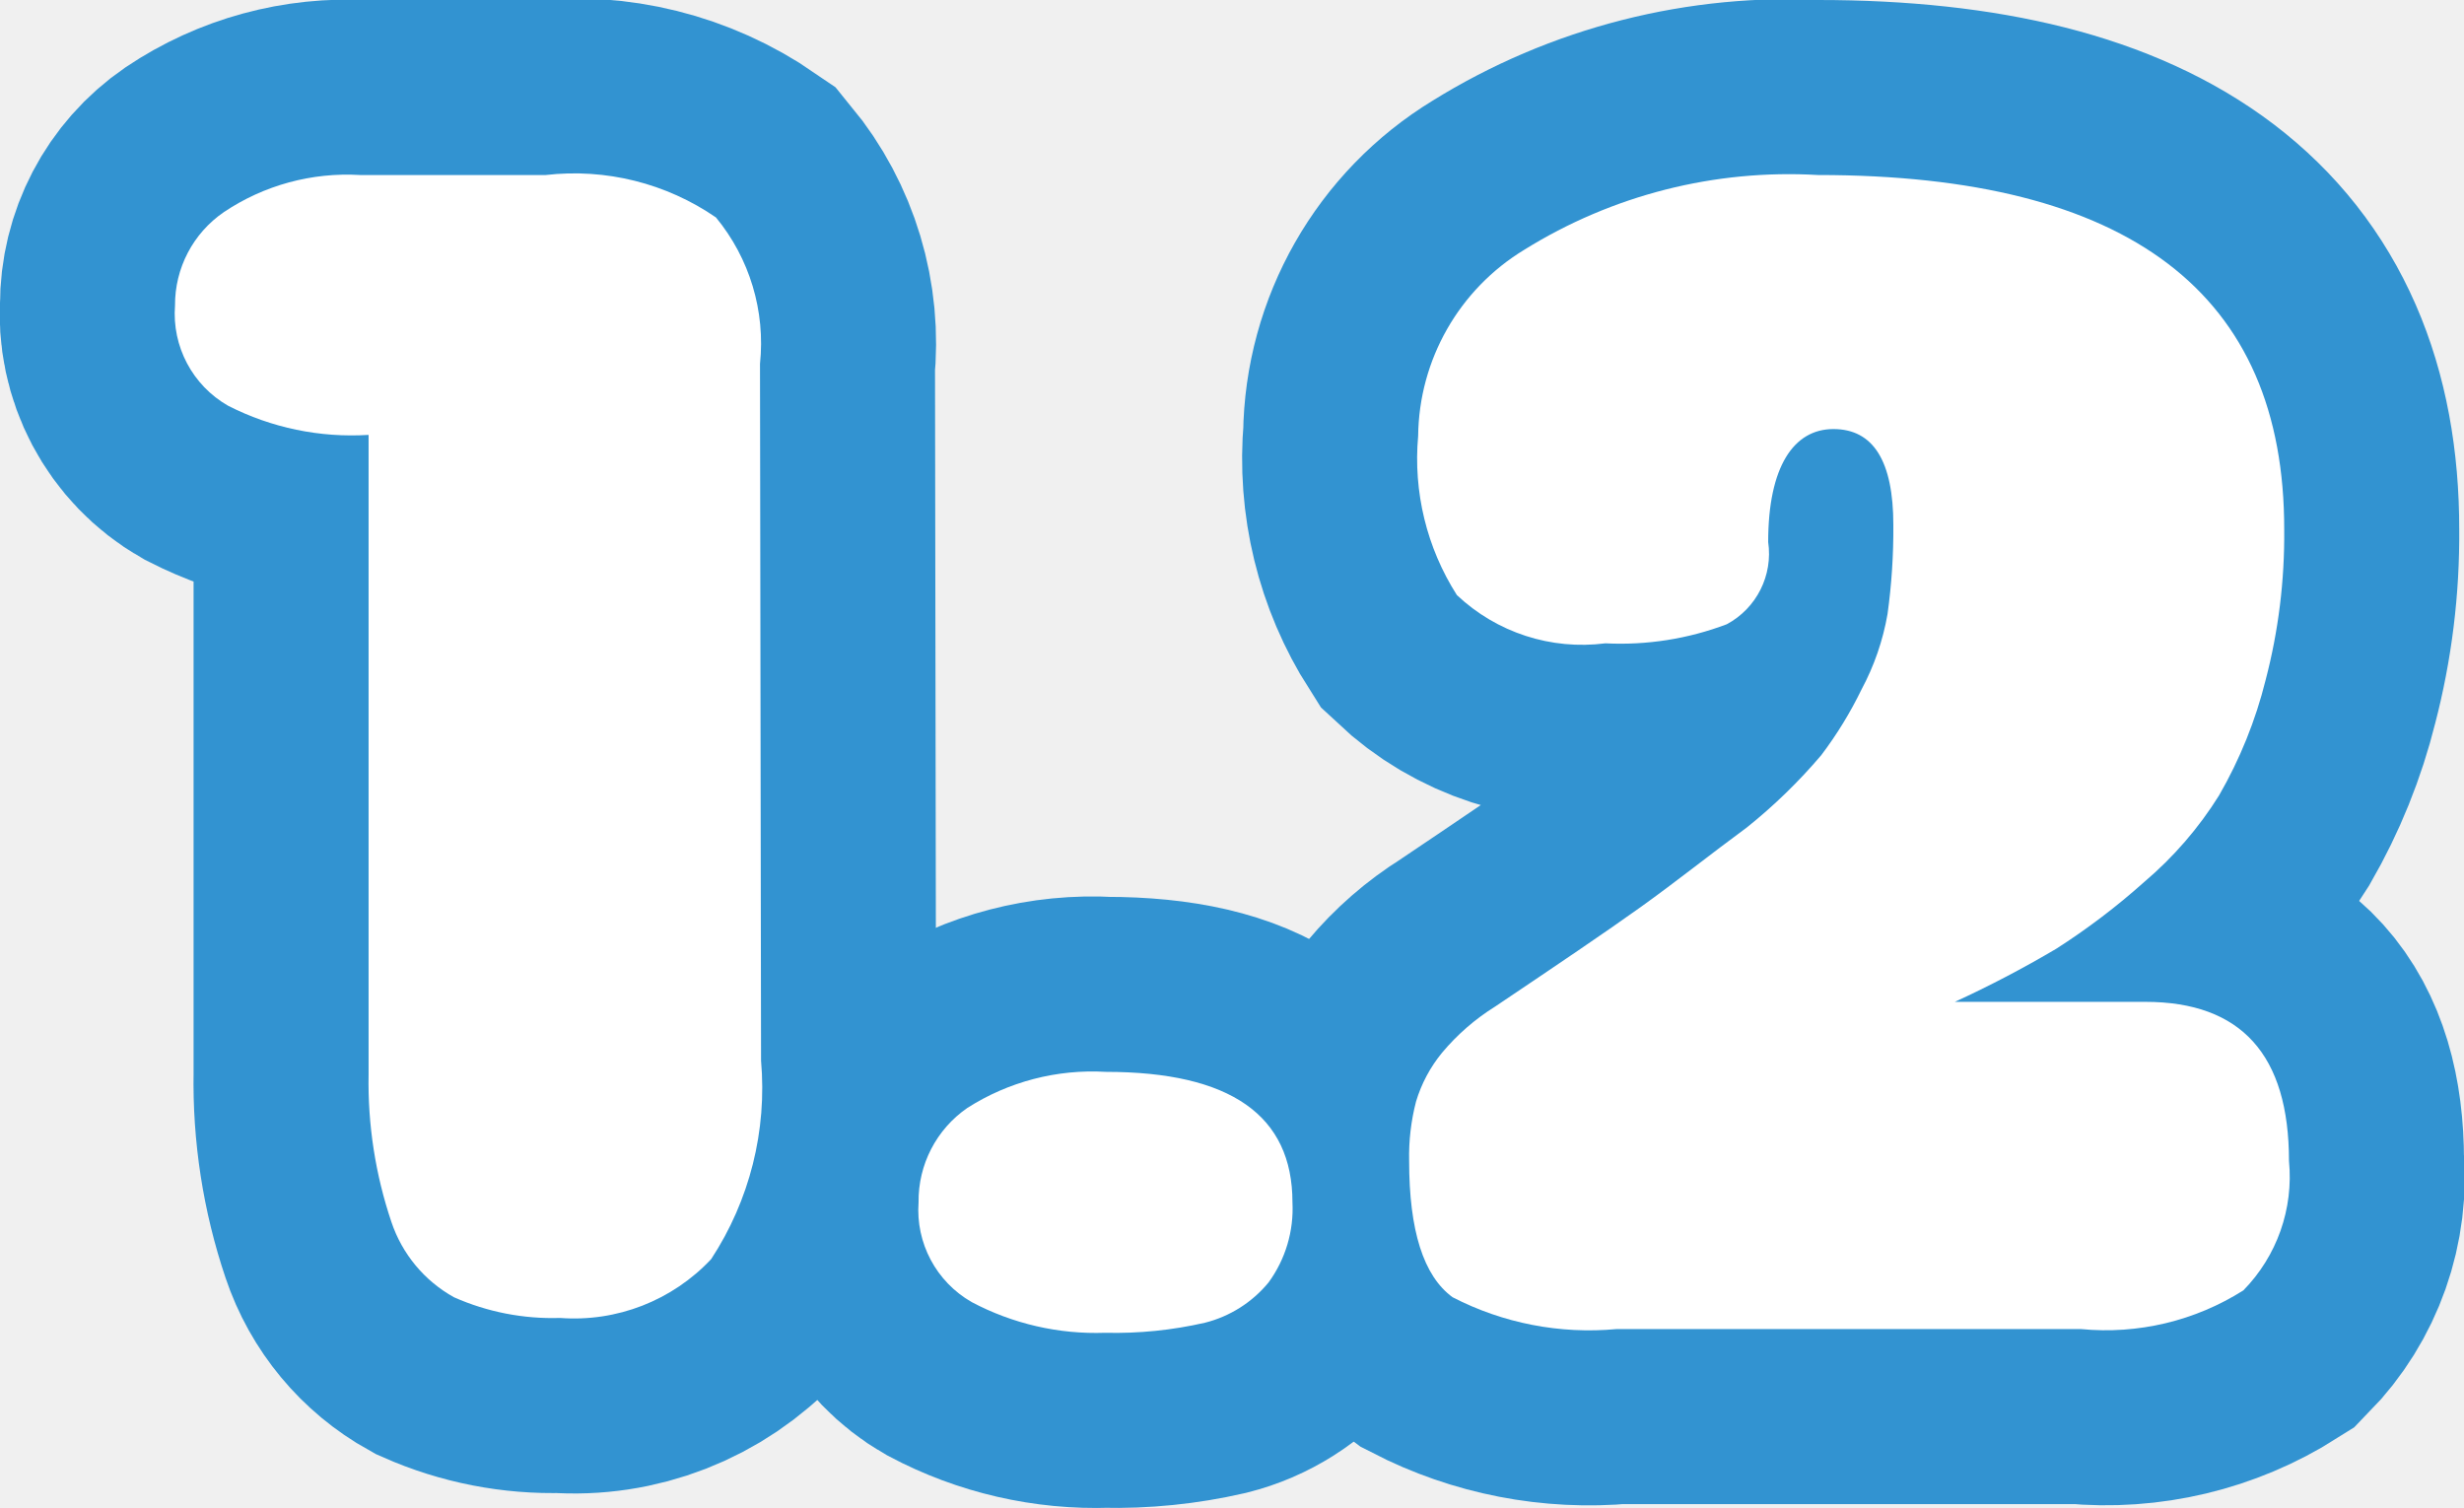
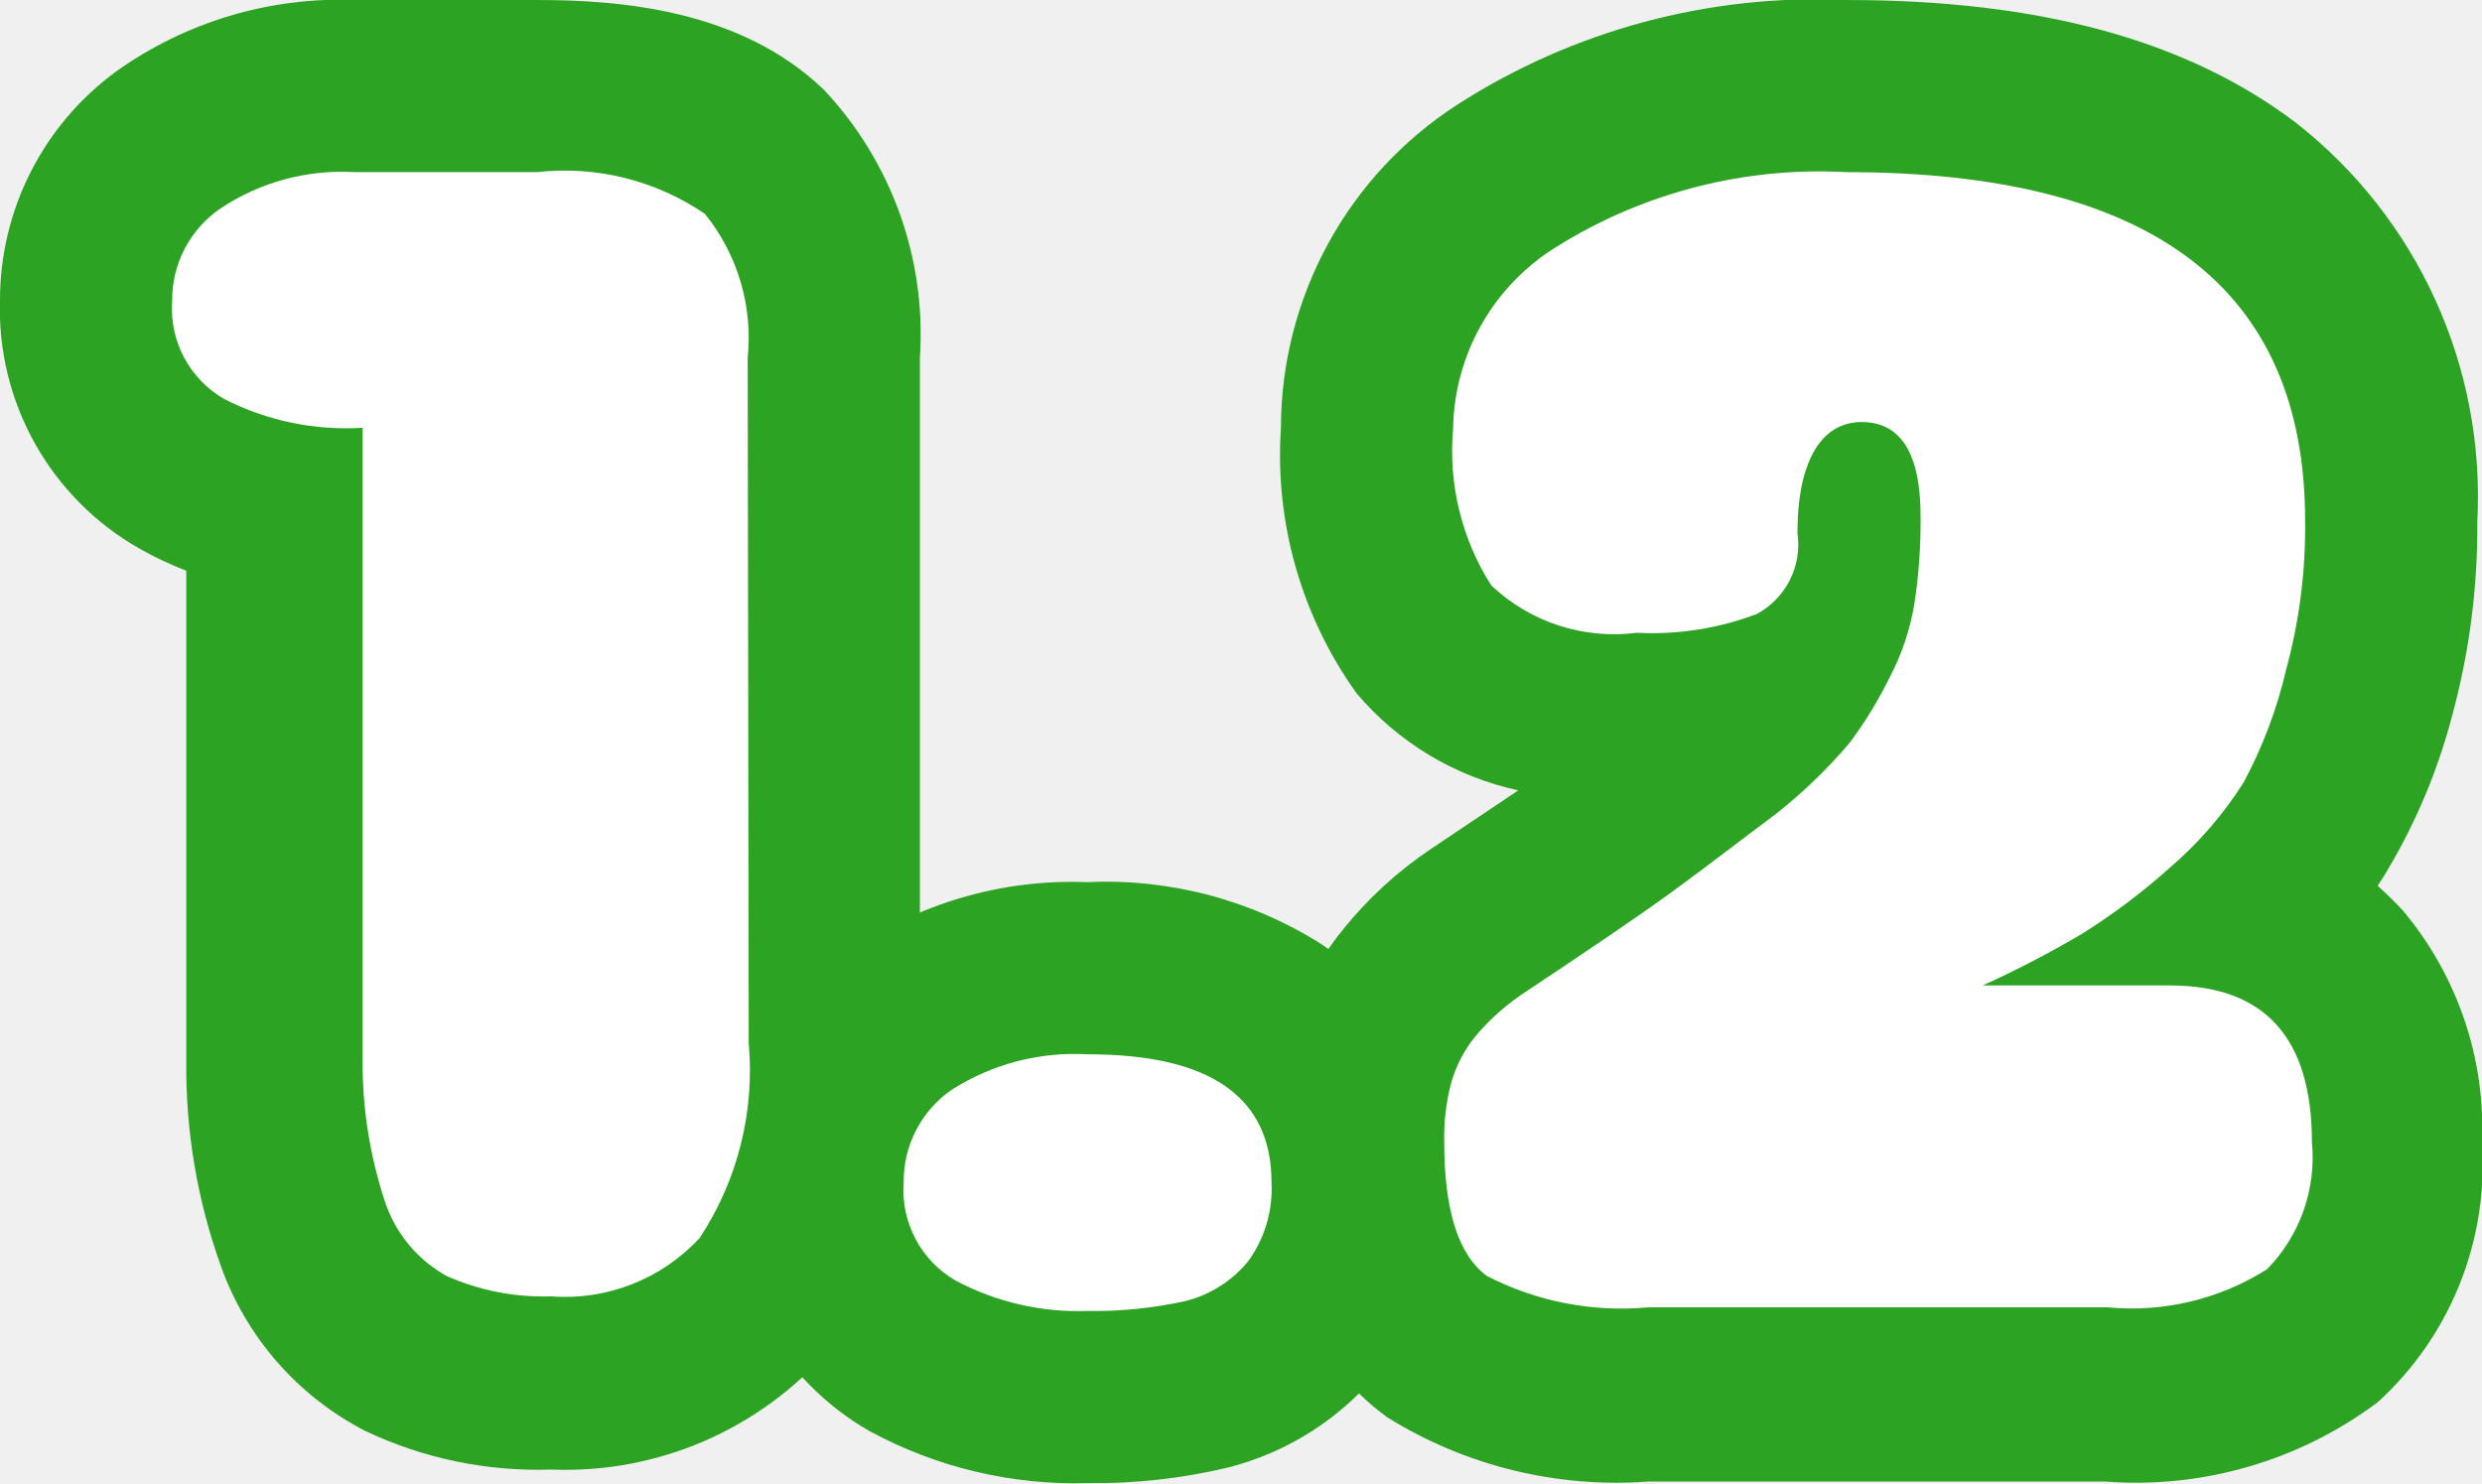
- <svg xmlns="http://www.w3.org/2000/svg" viewBox="0 0 46.46 28.43">
+ <svg xmlns="http://www.w3.org/2000/svg" viewBox="0 0 47.57 28.43">
  <defs>
-     <style>.cls-1{fill:none;stroke:#3293d1;stroke-width:6.6px;}.cls-2{fill:#fff;}</style>
+     <style>.cls-1{fill:#2da323;}.cls-2{fill:#fff;}</style>
  </defs>
  <g id="Layer_2" data-name="Layer 2">
-     <g id="Layer_1-2" data-name="Layer 1">
-       <path class="cls-1" d="M14.35,20a5.88,5.88,0,0,1-.94,3.74,3.54,3.54,0,0,1-2.85,1.11,4.58,4.58,0,0,1-2-.39,2.55,2.55,0,0,1-1.18-1.42,8.23,8.23,0,0,1-.43-2.78l0-12.06A5.13,5.13,0,0,1,4.3,7.65a2,2,0,0,1-1-1.89A2.12,2.12,0,0,1,4.22,4a4.17,4.17,0,0,1,2.57-.7l1.83,0h1.67a4.71,4.71,0,0,1,3.21.8,3.73,3.73,0,0,1,.83,2.76Z" />
-       <path class="cls-1" d="M17.32,22.67a2.13,2.13,0,0,1,.92-1.78,4.38,4.38,0,0,1,2.61-.68c2.35,0,3.52.82,3.52,2.46a2.36,2.36,0,0,1-.45,1.51,2.27,2.27,0,0,1-1.2.76,7.61,7.61,0,0,1-1.88.19,5,5,0,0,1-2.52-.58A2,2,0,0,1,17.32,22.67Z" />
-       <path class="cls-1" d="M36.86,18.89h3.59c1.81,0,2.71,1,2.71,3a3.06,3.06,0,0,1-.86,2.44,4.85,4.85,0,0,1-3.06.73H30.48a5.61,5.61,0,0,1-3.09-.6c-.55-.4-.82-1.26-.82-2.57a4.1,4.1,0,0,1,.13-1.12,2.66,2.66,0,0,1,.49-.92,4.2,4.2,0,0,1,1-.87c1.16-.78,2.08-1.4,2.75-1.88s1.32-1,2-1.5a10.22,10.22,0,0,0,1.4-1.36A7.42,7.42,0,0,0,35.1,13a4.71,4.71,0,0,0,.49-1.42A11.62,11.62,0,0,0,35.7,9.9c0-1.21-.38-1.81-1.13-1.81s-1.23.71-1.23,2.13a1.51,1.51,0,0,1-.78,1.55,5.66,5.66,0,0,1-2.29.36,3.44,3.44,0,0,1-2.8-.91,4.78,4.78,0,0,1-.73-3,4.16,4.16,0,0,1,2-3.51A9.44,9.44,0,0,1,34.28,3.3q8.8,0,8.79,6.69a10.8,10.8,0,0,1-.35,2.83A8.41,8.41,0,0,1,41.84,15a7,7,0,0,1-1.41,1.63,13,13,0,0,1-1.66,1.26A21,21,0,0,1,36.86,18.89Z" />
-       <path class="cls-2" d="M14.35,20a5.88,5.88,0,0,1-.94,3.74,3.54,3.54,0,0,1-2.85,1.11,4.58,4.58,0,0,1-2-.39,2.55,2.55,0,0,1-1.18-1.42,8.23,8.23,0,0,1-.43-2.78l0-12.06A5.13,5.13,0,0,1,4.3,7.65a2,2,0,0,1-1-1.89A2.12,2.12,0,0,1,4.22,4a4.17,4.17,0,0,1,2.57-.7l1.83,0h1.67a4.71,4.71,0,0,1,3.21.8,3.73,3.73,0,0,1,.83,2.76Z" />
-       <path class="cls-2" d="M17.32,22.67a2.13,2.13,0,0,1,.92-1.78,4.38,4.38,0,0,1,2.61-.68c2.35,0,3.52.82,3.52,2.46a2.36,2.36,0,0,1-.45,1.51,2.27,2.27,0,0,1-1.2.76,7.61,7.61,0,0,1-1.88.19,5,5,0,0,1-2.52-.58A2,2,0,0,1,17.32,22.67Z" />
-       <path class="cls-2" d="M36.86,18.89h3.59c1.81,0,2.71,1,2.71,3a3.06,3.06,0,0,1-.86,2.44,4.85,4.85,0,0,1-3.06.73H30.48a5.61,5.61,0,0,1-3.09-.6c-.55-.4-.82-1.26-.82-2.57a4.1,4.1,0,0,1,.13-1.12,2.66,2.66,0,0,1,.49-.92,4.2,4.2,0,0,1,1-.87c1.16-.78,2.08-1.4,2.75-1.88s1.32-1,2-1.5a10.22,10.22,0,0,0,1.4-1.36A7.42,7.42,0,0,0,35.1,13a4.71,4.71,0,0,0,.49-1.42A11.62,11.62,0,0,0,35.7,9.9c0-1.21-.38-1.81-1.13-1.81s-1.23.71-1.23,2.13a1.51,1.51,0,0,1-.78,1.55,5.66,5.66,0,0,1-2.29.36,3.44,3.44,0,0,1-2.8-.91,4.78,4.78,0,0,1-.73-3,4.16,4.16,0,0,1,2-3.51A9.44,9.44,0,0,1,34.28,3.3q8.8,0,8.79,6.69a10.8,10.8,0,0,1-.35,2.83A8.41,8.41,0,0,1,41.84,15a7,7,0,0,1-1.41,1.63,13,13,0,0,1-1.66,1.26A21,21,0,0,1,36.86,18.89Z" />
+     <g id="barra_lateral_derecha" data-name="barra lateral derecha">
+       <path class="cls-1" d="M10.56,28.17A7.71,7.71,0,0,1,7,27.43a5.72,5.72,0,0,1-2.77-3.17,11.28,11.28,0,0,1-.66-3.92l0-9.4a6.6,6.6,0,0,1-.89-.42A5.28,5.28,0,0,1,0,5.75,5.43,5.43,0,0,1,2.24,1.36,7.38,7.38,0,0,1,6.79,0L8.67,0h1.62c1.59,0,3.9.18,5.5,1.72a6.83,6.83,0,0,1,1.84,5.14l0,13.13a8.76,8.76,0,0,1-1.72,5.86A6.7,6.7,0,0,1,10.56,28.17Zm-.23-6.6a3.32,3.32,0,0,0,.57,0A6.48,6.48,0,0,0,11.05,20L11,6.89a1.69,1.69,0,0,0,0-.23c-.21,0-.46,0-.87,0l.06,13.63A7.4,7.4,0,0,0,10.33,21.57Z" />
+       <path class="cls-1" d="M20.84,28.43a8.25,8.25,0,0,1-4.18-1A5.3,5.3,0,0,1,14,22.67h0a5.38,5.38,0,0,1,2.27-4.43,7.49,7.49,0,0,1,4.56-1.33,7.73,7.73,0,0,1,4.53,1.21,5.37,5.37,0,0,1,2.29,4.55,5.56,5.56,0,0,1-1.18,3.57,5.48,5.48,0,0,1-2.93,1.89A11,11,0,0,1,20.84,28.43Z" />
+       <path class="cls-1" d="M40.35,28.4H31.59a8.31,8.31,0,0,1-5-1.23c-1.45-1.05-2.18-2.82-2.18-5.25a7.3,7.3,0,0,1,.25-2,5.7,5.7,0,0,1,1.07-2.09,7.57,7.57,0,0,1,1.7-1.56l1.67-1.12A5.61,5.61,0,0,1,26,13.29a7.84,7.84,0,0,1-1.45-5.08A7.39,7.39,0,0,1,27.94,2a12.72,12.72,0,0,1,7.45-2C39.1,0,41.91.77,44,2.35A9.1,9.1,0,0,1,47.48,10,13.76,13.76,0,0,1,47,13.71a11.43,11.43,0,0,1-1.23,2.95c-.06.11-.13.21-.2.32.18.16.34.32.48.47a6.5,6.5,0,0,1,1.52,4.48,6.15,6.15,0,0,1-2,4.95A7.73,7.73,0,0,1,40.35,28.4Zm-9.29-6.61h6.81l-1-4.32c-.24.22-.51.46-.8.7-.69.57-1.41,1.13-2.16,1.65S32.29,21,31.09,21.76ZM39.63,7.37a6.14,6.14,0,0,1,.48,2.53A14.35,14.35,0,0,1,40,12.1a7.82,7.82,0,0,1-.63,2.05l0-.05a3.54,3.54,0,0,0,.75-.85,5.1,5.1,0,0,0,.52-1.32A7,7,0,0,0,40.88,10c0-1.71-.63-2.19-.89-2.39A3.17,3.17,0,0,0,39.63,7.37ZM31.17,8.82h.09a6.15,6.15,0,0,1,.38-1.35c-.49.37-.49.59-.49.74S31.16,8.67,31.17,8.82Z" />
+       <path class="cls-2" d="M14.35,20a5.83,5.83,0,0,1-.94,3.73,3.51,3.51,0,0,1-2.85,1.12,4.58,4.58,0,0,1-2-.39,2.55,2.55,0,0,1-1.18-1.42,8.48,8.48,0,0,1-.43-2.78l0-12.06A5.13,5.13,0,0,1,4.3,7.65a2,2,0,0,1-1-1.89A2.12,2.12,0,0,1,4.22,4,4.19,4.19,0,0,1,6.8,3.3l1.82,0h1.67a4.76,4.76,0,0,1,3.22.8,3.78,3.78,0,0,1,.82,2.76Z" />
+       <path class="cls-2" d="M17.32,22.67a2.13,2.13,0,0,1,.92-1.78,4.38,4.38,0,0,1,2.61-.68c2.35,0,3.52.82,3.52,2.46a2.36,2.36,0,0,1-.45,1.51,2.27,2.27,0,0,1-1.2.76,8.13,8.13,0,0,1-1.88.19,5,5,0,0,1-2.52-.58A2,2,0,0,1,17.32,22.67Z" />
+       <path class="cls-2" d="M38,18.89h3.59c1.81,0,2.72,1,2.72,3a3.06,3.06,0,0,1-.86,2.44,4.85,4.85,0,0,1-3.06.73H31.59a5.61,5.61,0,0,1-3.09-.6c-.55-.4-.82-1.26-.82-2.57a4.1,4.1,0,0,1,.13-1.12,2.47,2.47,0,0,1,.48-.92,4.41,4.41,0,0,1,1-.87c1.17-.78,2.09-1.4,2.75-1.88s1.33-1,2-1.5a9.83,9.83,0,0,0,1.41-1.36A8.06,8.06,0,0,0,36.21,13a4.68,4.68,0,0,0,.48-1.42,10.34,10.34,0,0,0,.12-1.68c0-1.21-.38-1.81-1.13-1.81s-1.23.71-1.23,2.13a1.51,1.51,0,0,1-.78,1.55,5.68,5.68,0,0,1-2.3.36,3.42,3.42,0,0,1-2.79-.91,4.8,4.8,0,0,1-.73-3,4.17,4.17,0,0,1,2-3.5A9.49,9.49,0,0,1,35.39,3.3q8.79,0,8.79,6.69a10.38,10.38,0,0,1-.36,2.83A8.8,8.8,0,0,1,43,15a7.26,7.26,0,0,1-1.41,1.63,12.39,12.39,0,0,1-1.67,1.26A19.69,19.69,0,0,1,38,18.89Z" />
    </g>
  </g>
</svg>
